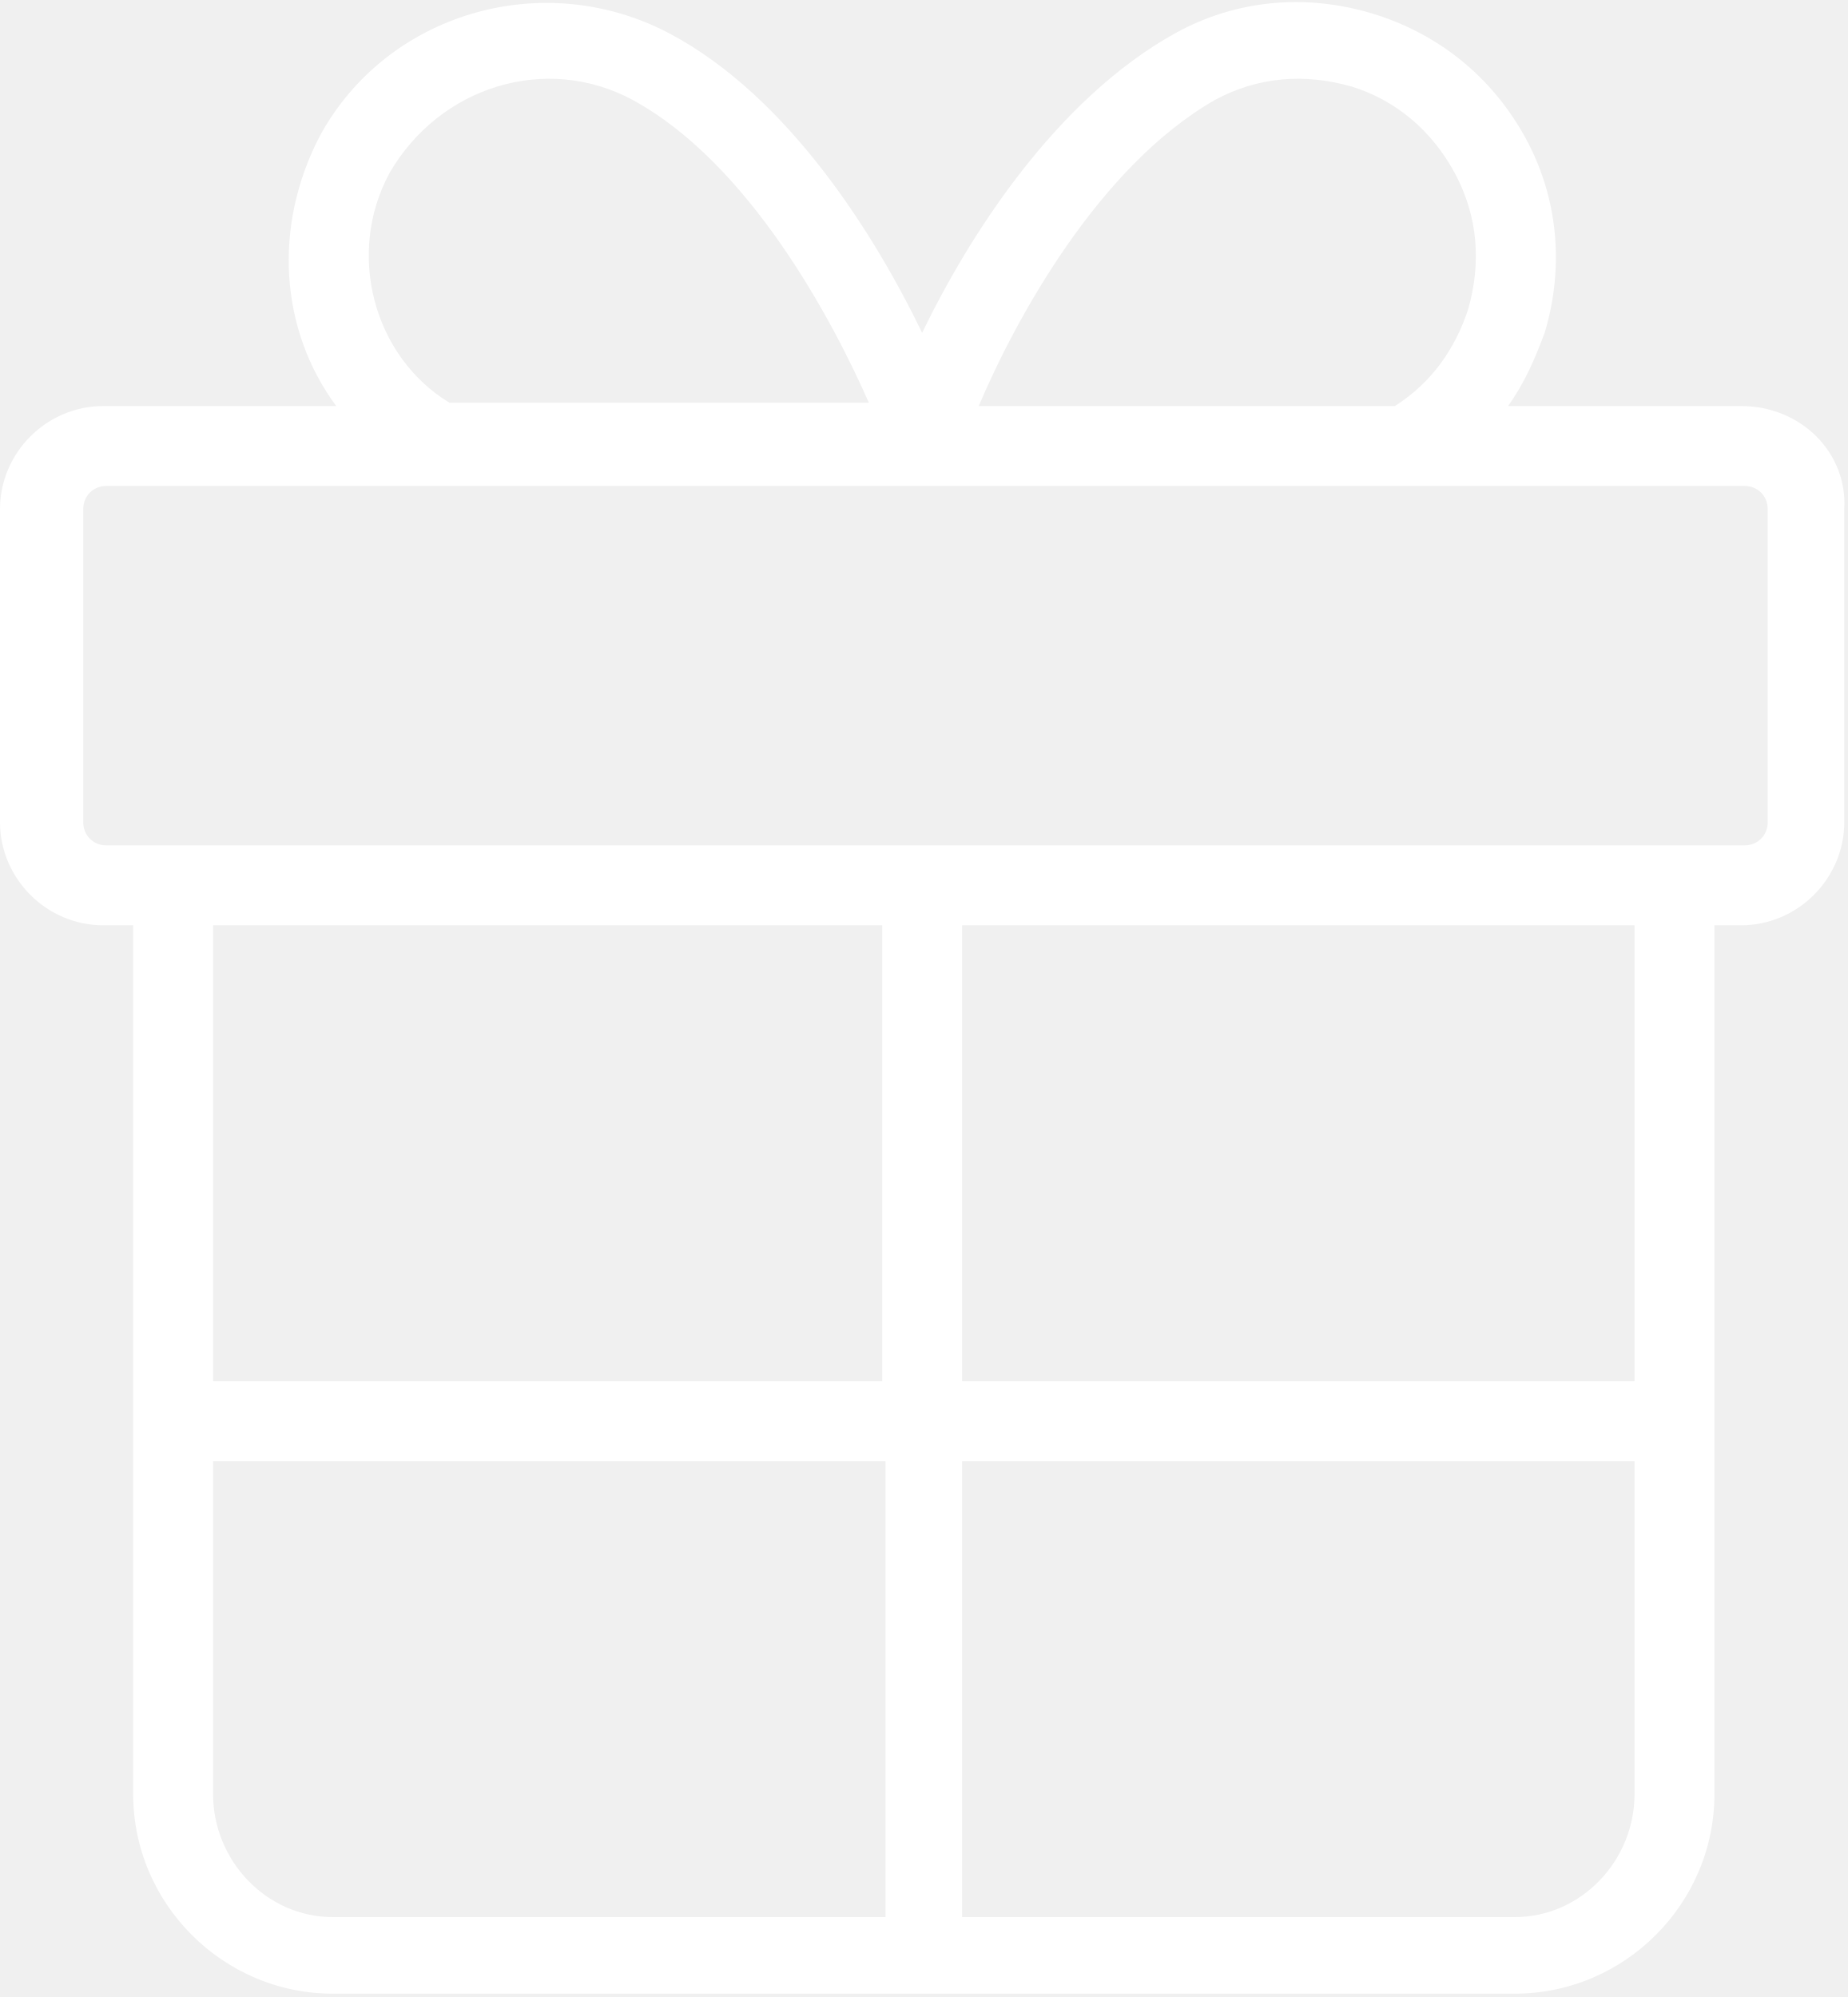
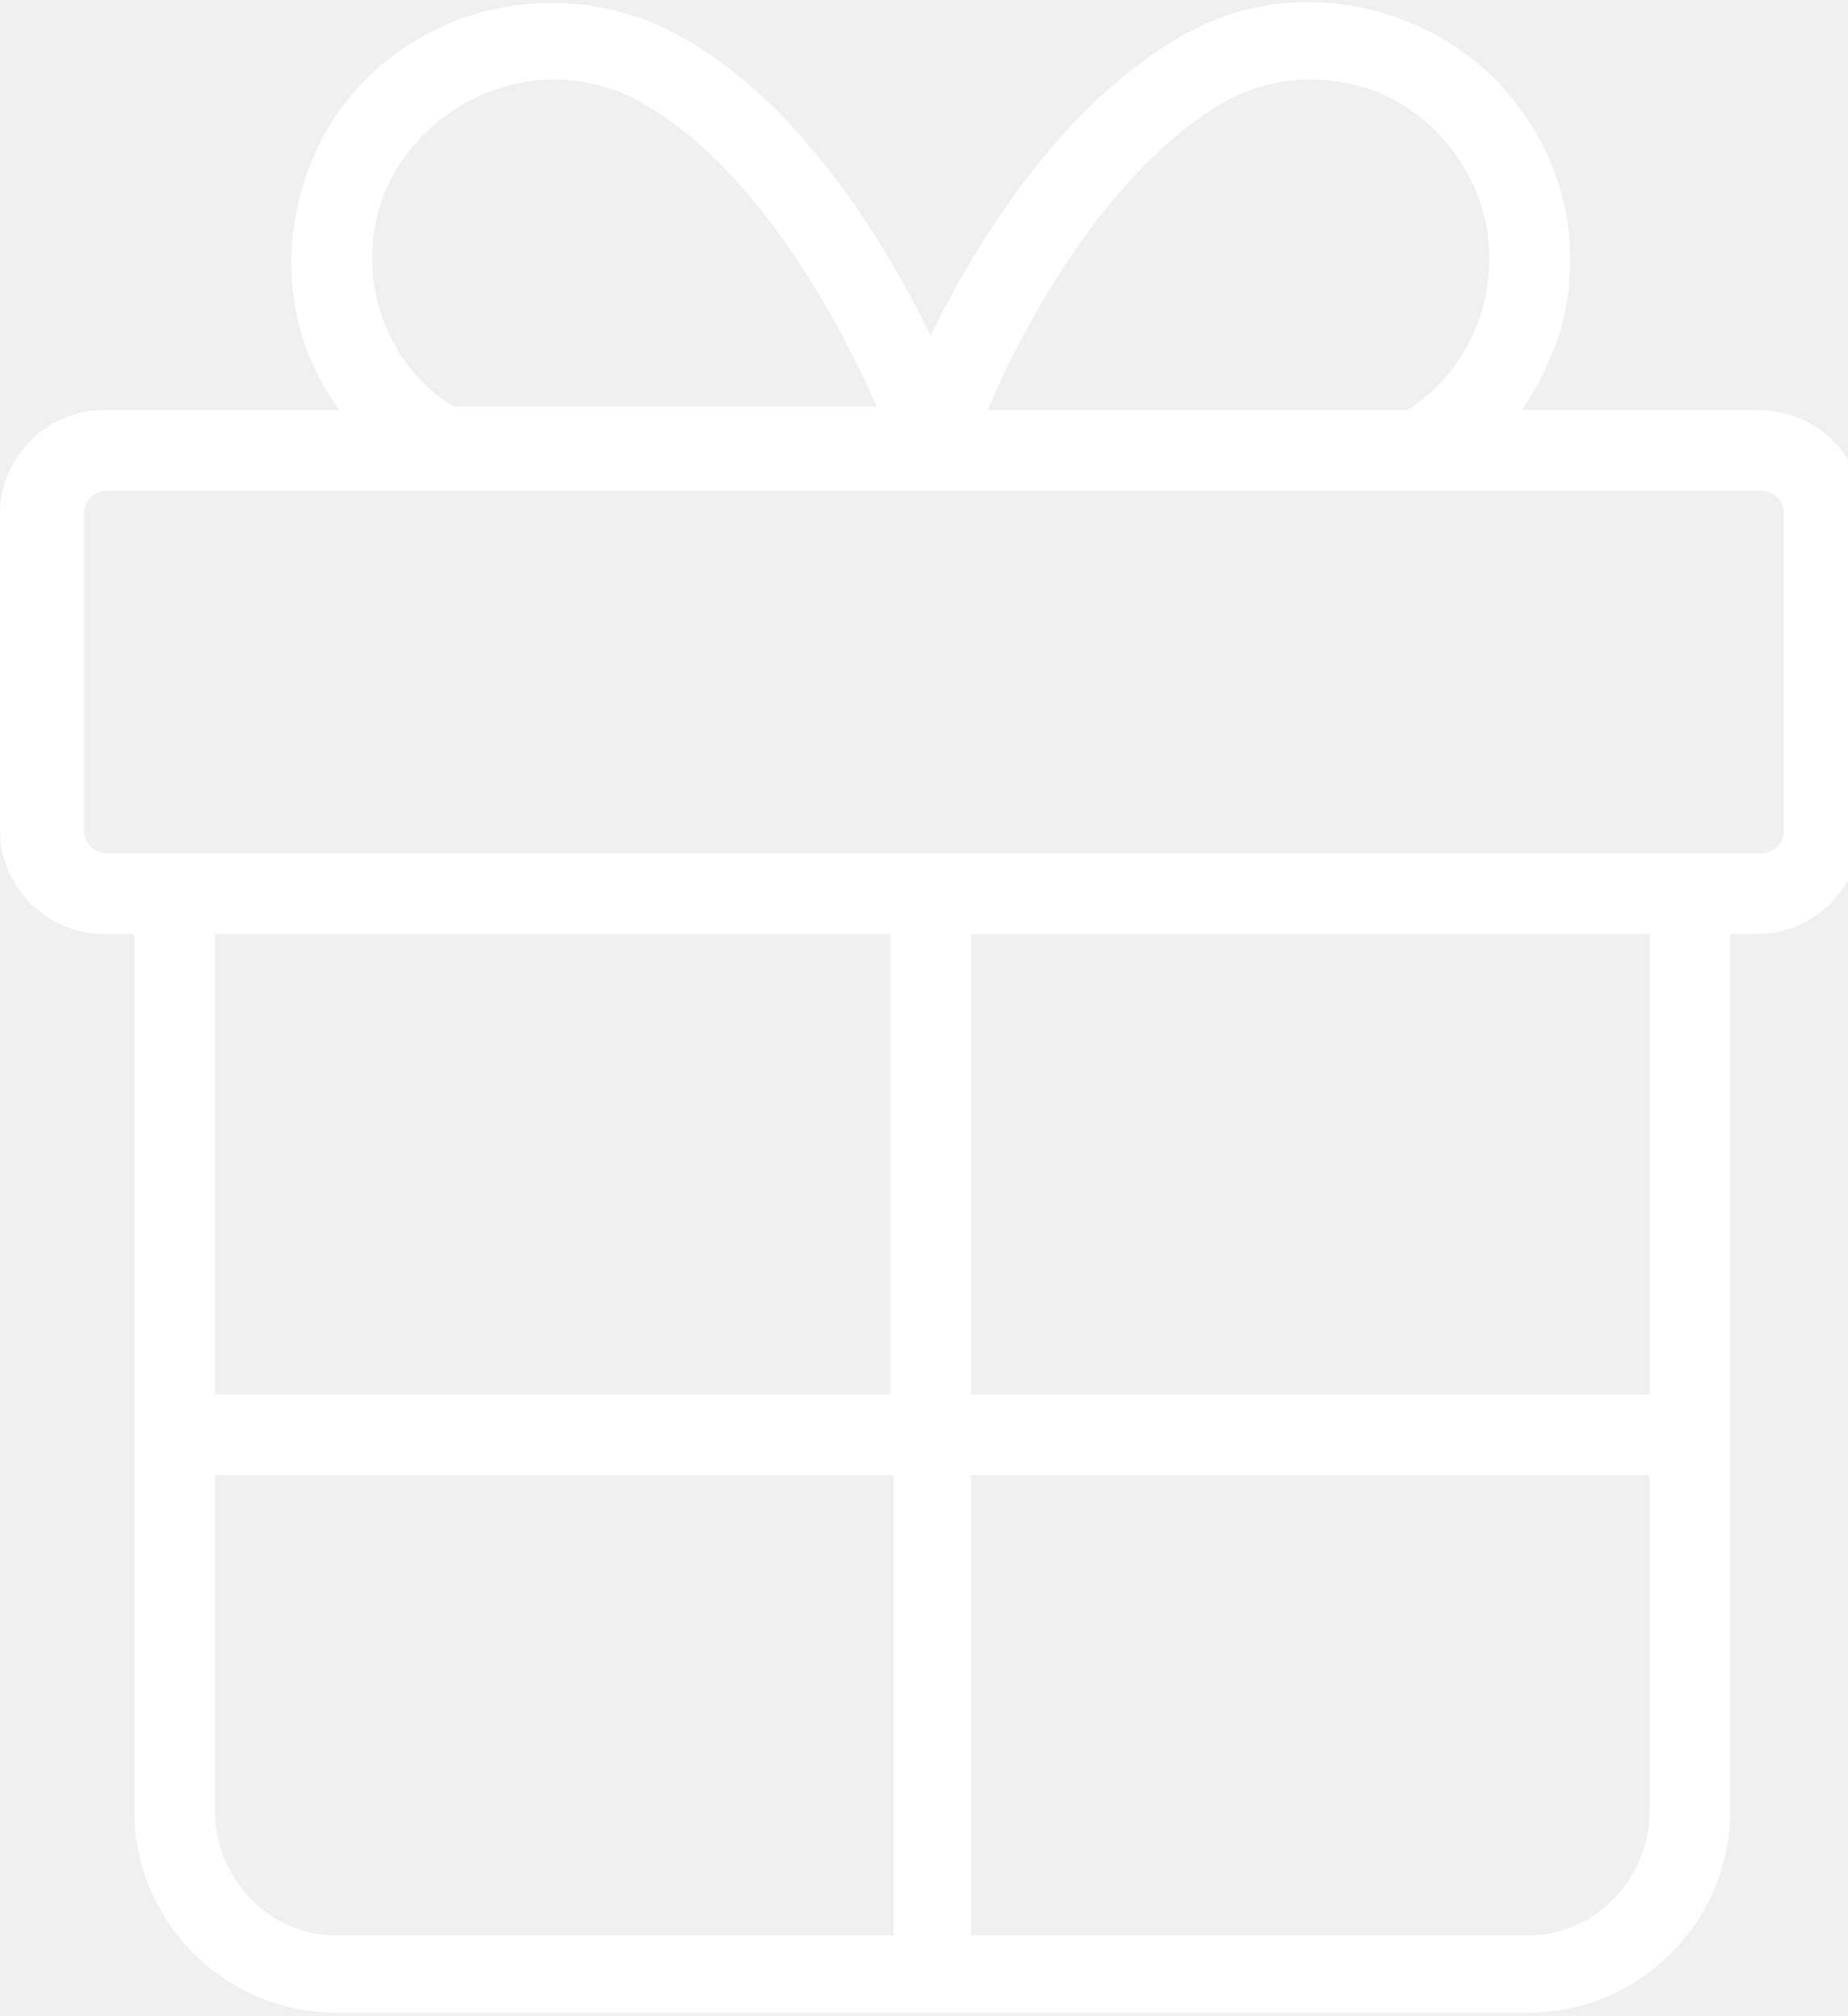
- <svg xmlns="http://www.w3.org/2000/svg" version="1.1" id="Layer_1" x="0px" y="0px" viewBox="0 0 55.5 60" style="enable-background:new 0 0 55.5 60; fill: #ffffff;" xml:space="preserve">
+ <svg xmlns="http://www.w3.org/2000/svg" version="1.1" id="Layer_1" x="0px" y="0px" width="55" height="60" style="enable-background:new 0 0 55.5 60; fill: #ffffff;" xml:space="preserve">
  <path d="M52.3,12.2h-7c0.5-0.7,0.8-1.4,1.1-2.2c0.6-2,0.4-4.1-0.6-5.9c-1-1.8-2.6-3.1-4.6-3.7c-2-0.6-4.1-0.4-5.9,0.6   c-3.6,2-6.2,6.1-7.6,9c-1.4-2.9-4-7.1-7.6-9c-3.8-2-8.5-0.6-10.5,3.1c-1.4,2.7-1.2,5.8,0.5,8.1h-7c-1.7,0-3.1,1.4-3.1,3.1v9.4   c0,1.7,1.4,3.1,3.1,3.1H4v26.1c0,3.3,2.7,6,6,6h35.5c3.3,0,6-2.7,6-6V27.8h0.8c1.7,0,3.1-1.4,3.1-3.1v-9.4   C55.5,13.6,54.1,12.2,52.3,12.2z M36.5,3c1.3-0.7,2.7-0.8,4.1-0.4C41.9,3,43,3.9,43.7,5.2c0.7,1.3,0.8,2.7,0.4,4.1   c-0.4,1.2-1.1,2.2-2.2,2.9H29.4C30.5,9.6,33,5,36.5,3z M11.7,5.2C13.2,2.6,16.4,1.6,19,3c3.5,1.9,6,6.6,7.1,9.1H13.5   C11.2,10.7,10.4,7.6,11.7,5.2z M26.5,27.8v13.7H6.4V27.8H26.5z M6.4,53.9v-10h20.2v13.7H10C8,57.6,6.4,55.9,6.4,53.9z M45.5,57.6   H28.9V43.9h20.2v10C49.1,55.9,47.5,57.6,45.5,57.6z M49.1,41.5H28.9V27.8h20.2V41.5z M53.1,24.7c0,0.4-0.3,0.7-0.7,0.7h-2   c0,0,0,0,0,0s0,0,0,0H27.7c0,0,0,0,0,0s0,0,0,0H5.2c0,0,0,0,0,0s0,0,0,0h-2c-0.4,0-0.7-0.3-0.7-0.7v-9.4c0-0.4,0.3-0.7,0.7-0.7h49.2   c0.4,0,0.7,0.3,0.7,0.7V24.7z" />
</svg>
